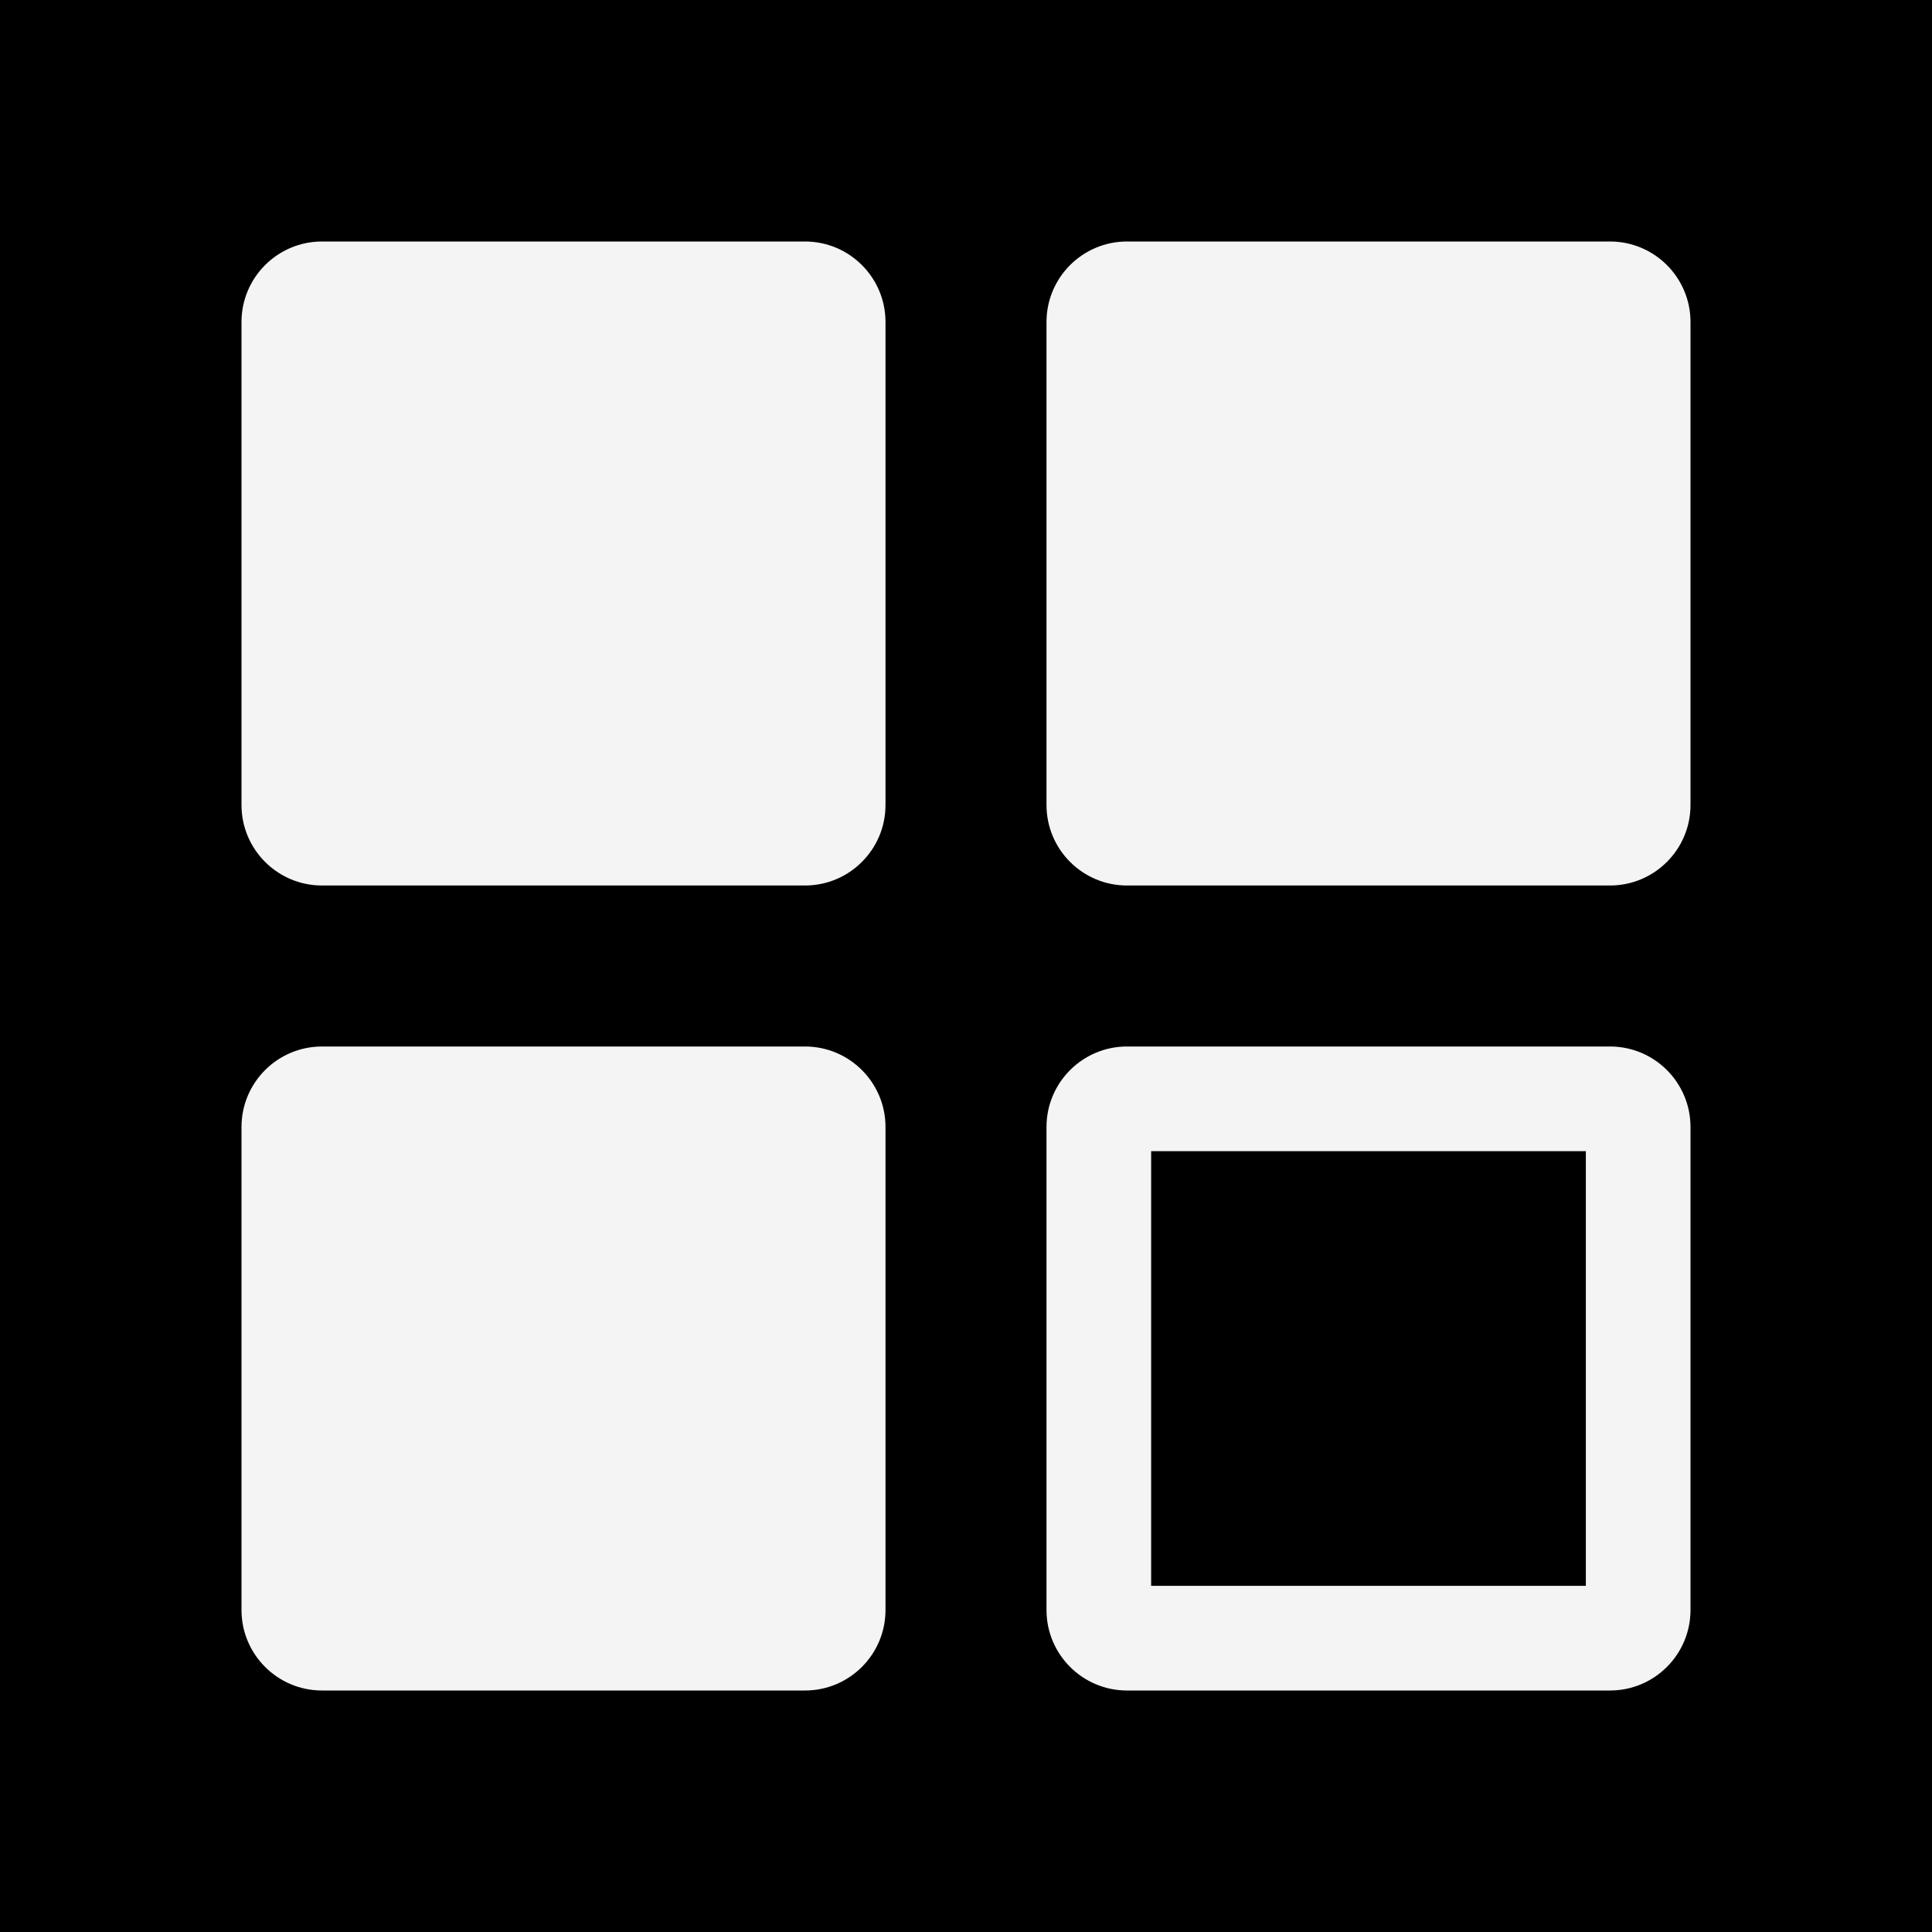
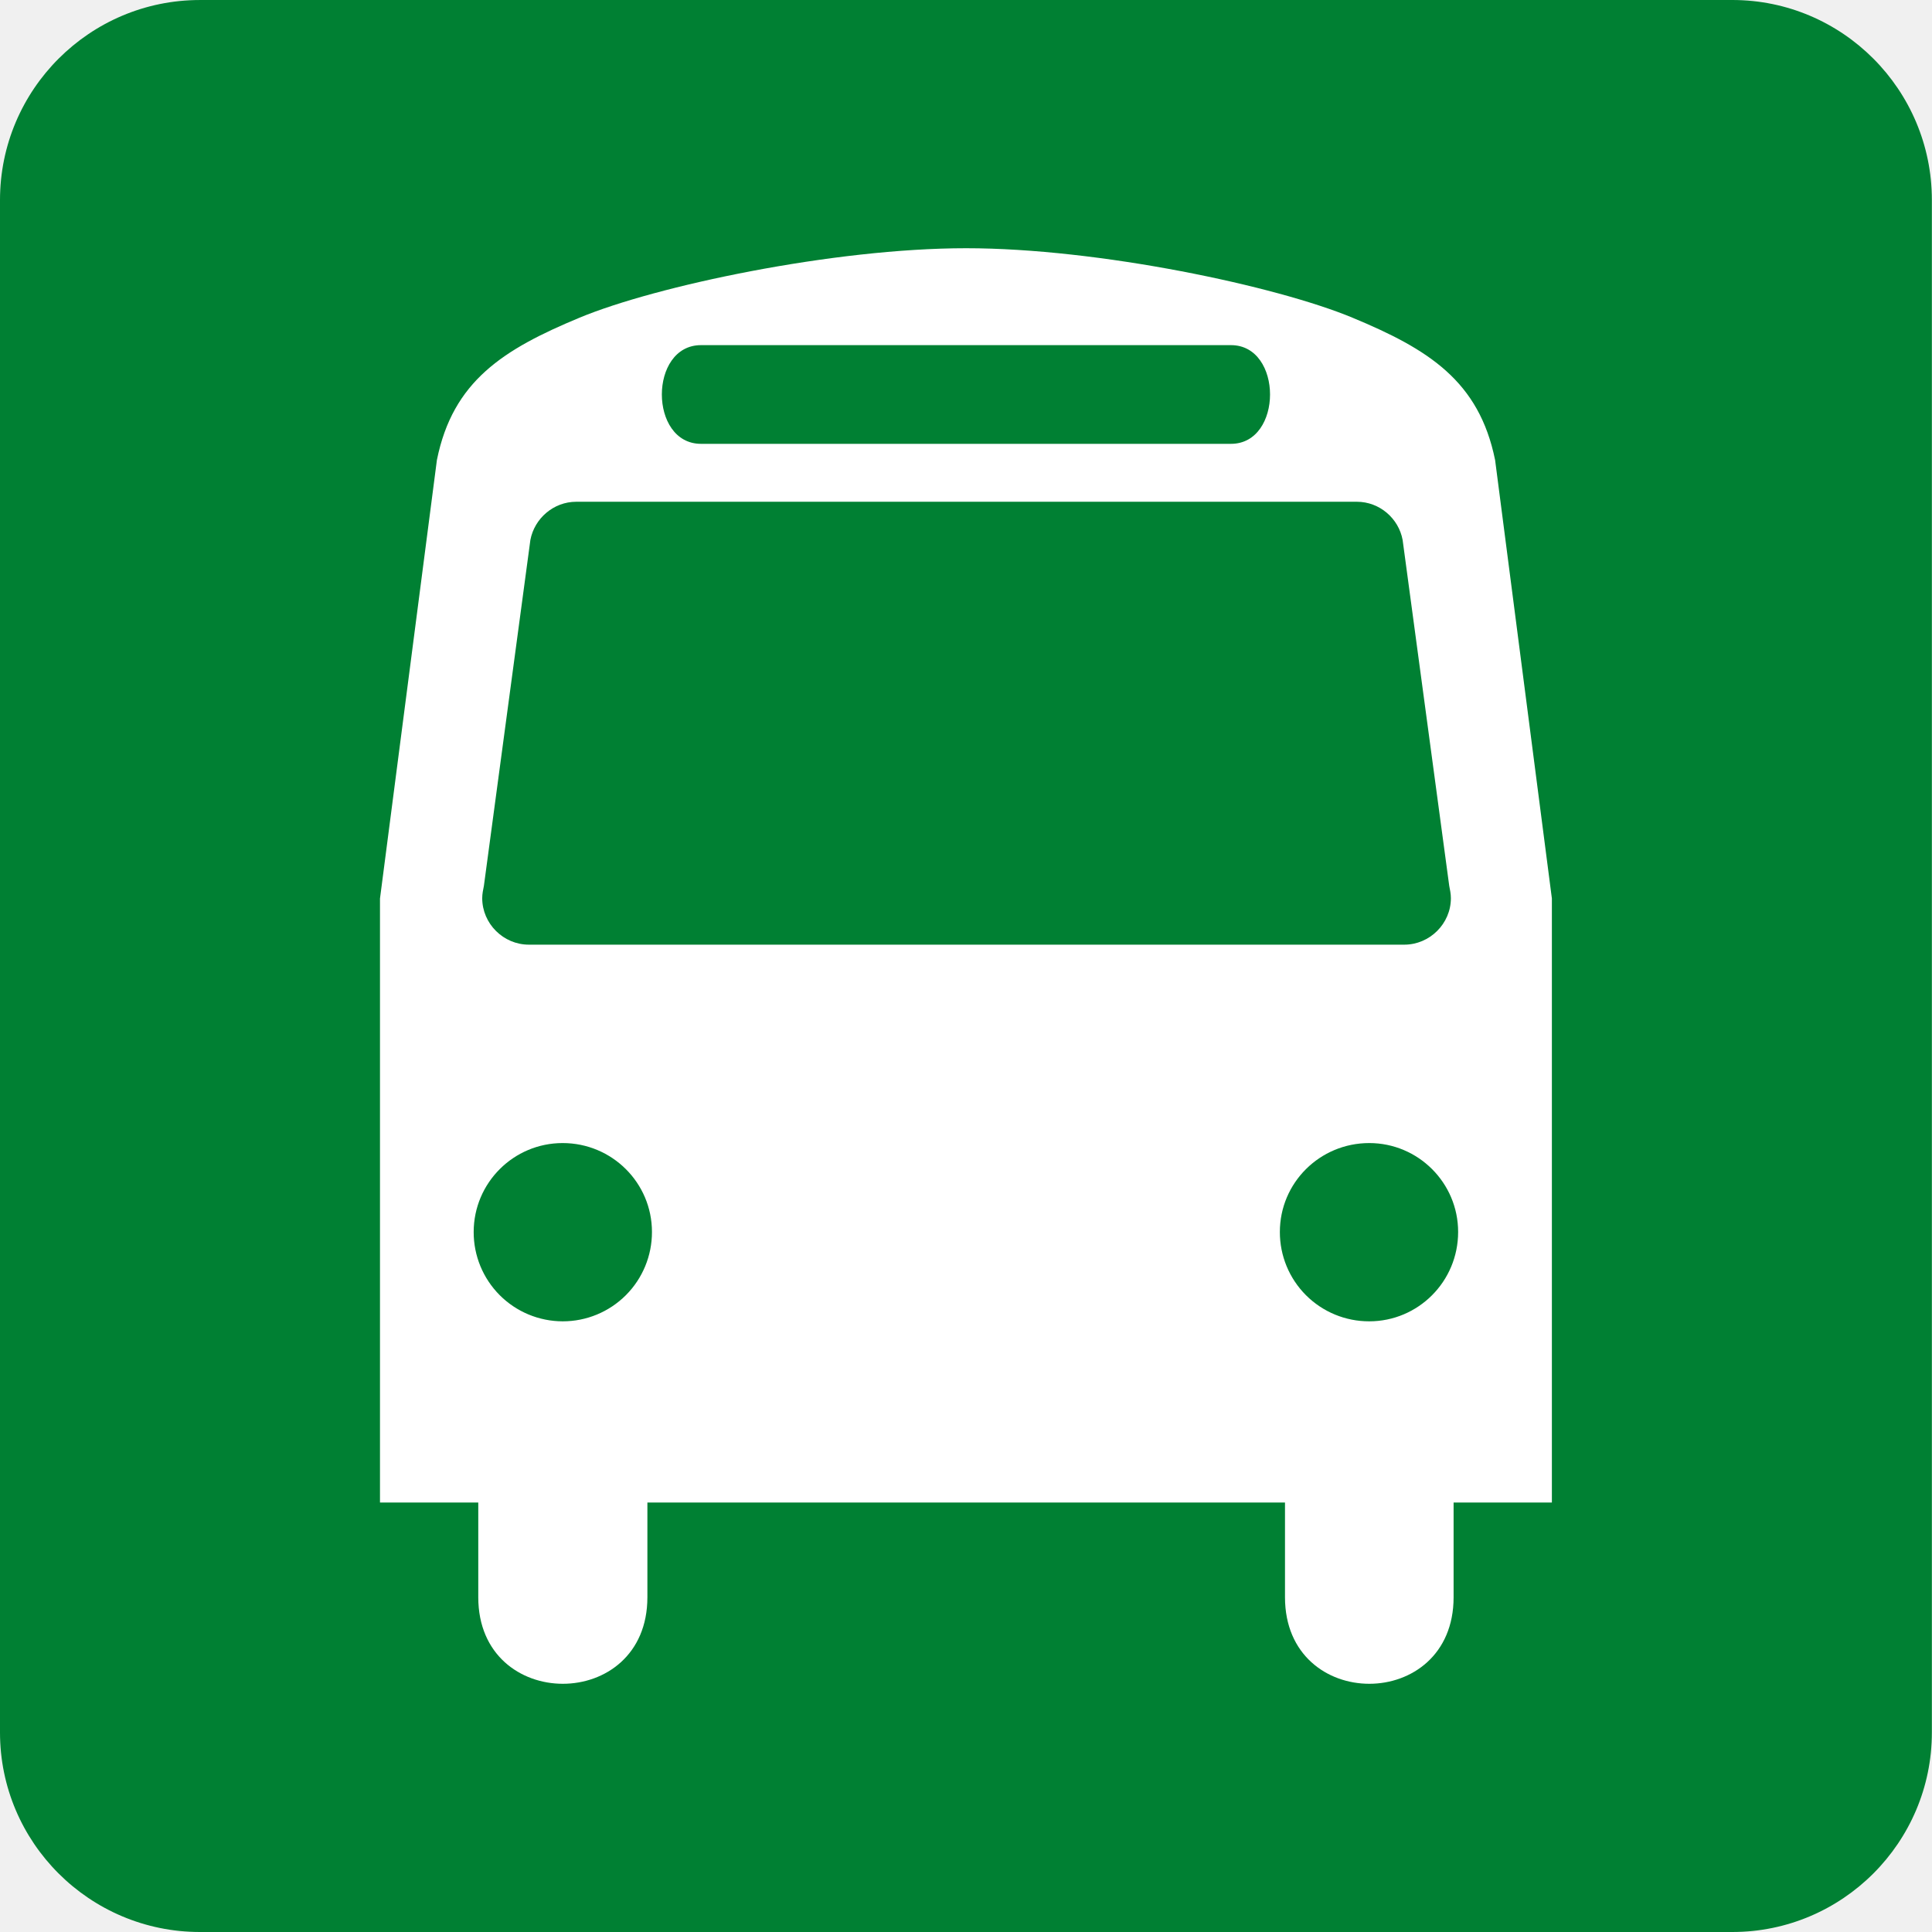
- <svg xmlns="http://www.w3.org/2000/svg" width="24" height="24" viewBox="0 0 24 24" fill="none">
-   <rect width="24" height="24" fill="#000000" />
-   <path d="M3 4C3 3.448 3.448 3 4 3H10C10.552 3 11 3.448 11 4V10C11 10.552 10.552 11 10 11H4C3.448 11 3 10.552 3 10V4Z" fill="#F4F4F4" />
-   <path d="M3 14C3 13.448 3.448 13 4 13H10C10.552 13 11 13.448 11 14V20C11 20.552 10.552 21 10 21H4C3.448 21 3 20.552 3 20V14Z" fill="#F4F4F4" />
-   <path d="M13 4C13 3.448 13.448 3 14 3H20C20.552 3 21 3.448 21 4V10C21 10.552 20.552 11 20 11H14C13.448 11 13 10.552 13 10V4Z" fill="#F4F4F4" />
-   <path fill-rule="evenodd" clip-rule="evenodd" d="M14.3 14.3V19.7H19.7V14.3H14.3ZM14 13C13.448 13 13 13.448 13 14V20C13 20.552 13.448 21 14 21H20C20.552 21 21 20.552 21 20V14C21 13.448 20.552 13 20 13H14Z" fill="#F4F4F4" />
+ <svg xmlns="http://www.w3.org/2000/svg" xml:space="preserve" viewBox="-.559 .229 118.524 118.532">
+   <path fill="#008033" d="M11.707.23C4.941.23-.559 5.73-.559 12.503v94.016c0 6.75 5.5 12.242 12.266 12.242h94.016c6.75 0 12.242-5.492 12.242-12.242V12.502c0-6.773-5.492-12.273-12.242-12.273H11.708Z" />
+   <path fill="#fff" d="M85.598 58.186H31.886c-1.562 0-2.86-1.29-2.86-2.852 0-.273.056-.516.103-.758l2.852-21.22c.25-1.32 1.422-2.343 2.812-2.343H82.69c1.39 0 2.562 1.023 2.805 2.344l2.859 21.219c.047.242.102.484.102.758 0 1.563-1.297 2.852-2.86 2.852m-2.15 23.109a5.47 5.47 0 0 1-5.483-5.484c0-3.016 2.453-5.453 5.484-5.453 3 0 5.453 2.438 5.453 5.453 0 3.046-2.453 5.484-5.453 5.484m-49.484 0a5.467 5.467 0 0 1-5.461-5.484 5.46 5.46 0 0 1 5.46-5.453c3.024 0 5.478 2.438 5.478 5.453a5.47 5.47 0 0 1-5.477 5.484m8.485-59.891h32.516c3.195 0 3.195 6.055 0 6.055H42.449c-3.203 0-3.203-6.055 0-6.055m48.719 7.047c-.984-4.844-4.078-6.79-8.742-8.727-4.664-1.945-15.578-4.266-23.711-4.266-8.148 0-19.062 2.32-23.727 4.266-4.664 1.938-7.766 3.883-8.742 8.727l-3.492 26.906v37.055h6.03v5.812c0 7.078 10.376 7.078 10.376 0v-5.812h39.118v5.812c0 7.078 10.344 7.078 10.344 0v-5.812h6.03v-37.06l-3.484-26.905z" />
</svg>
